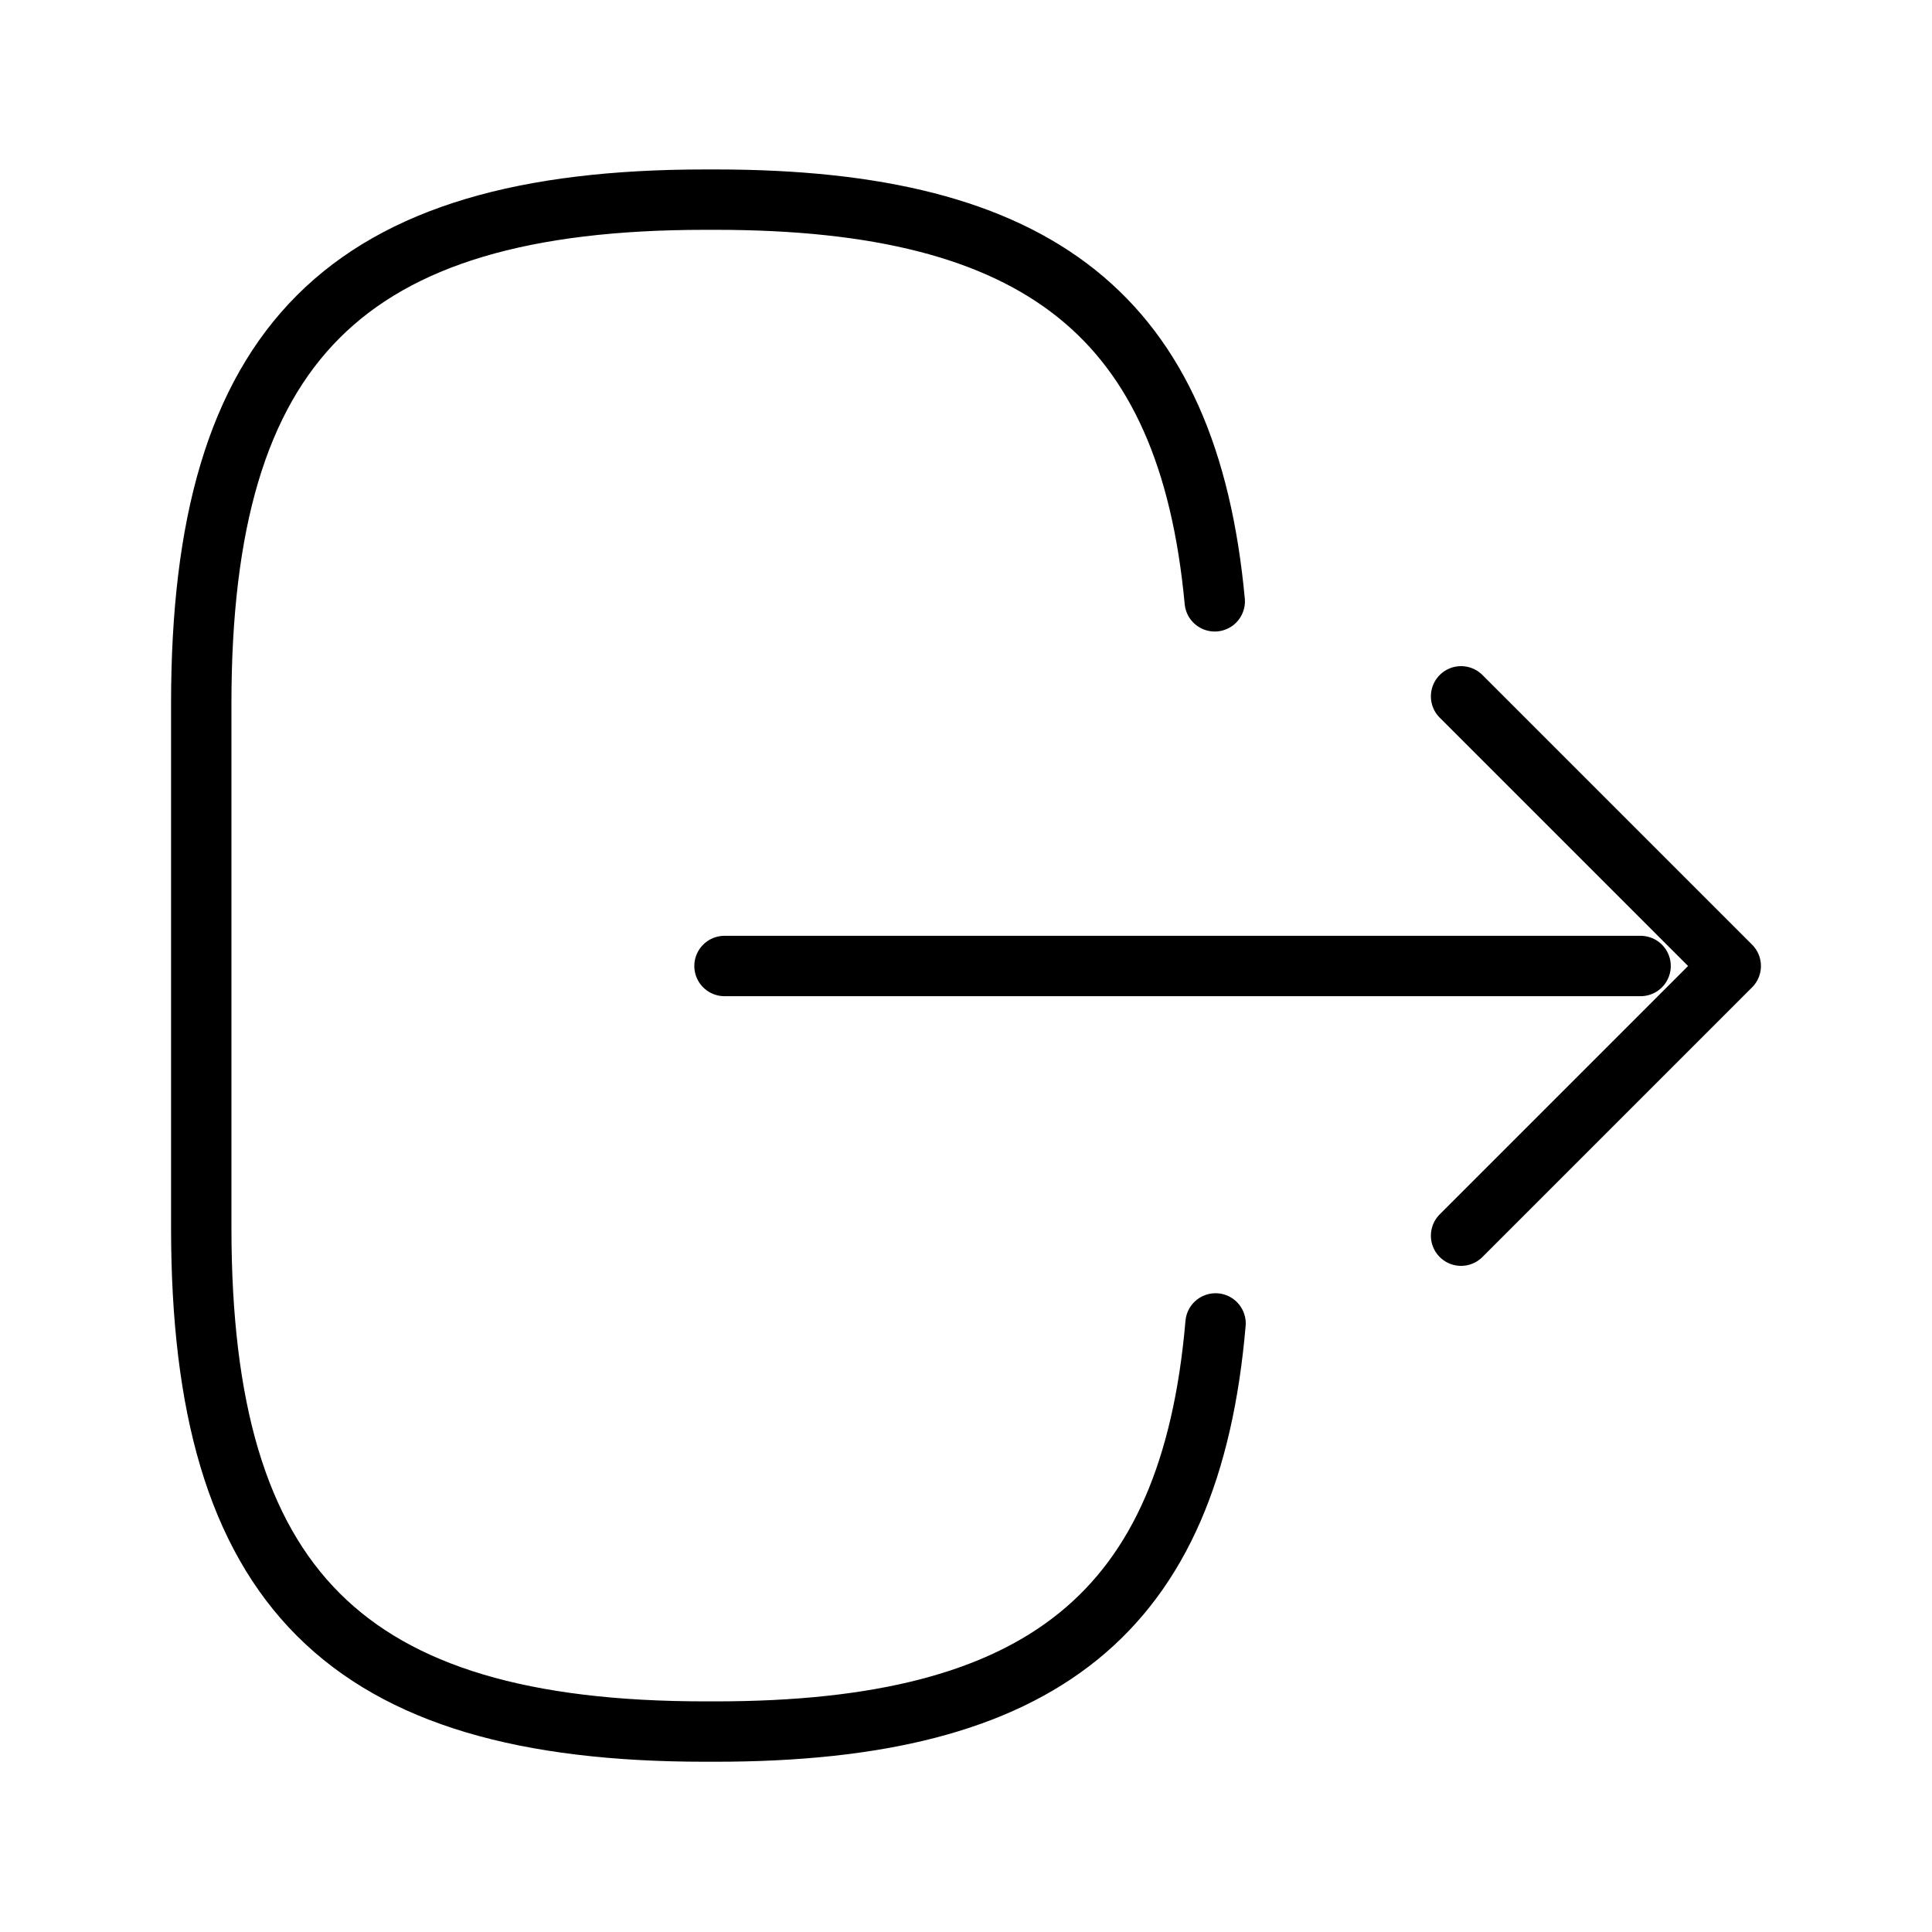
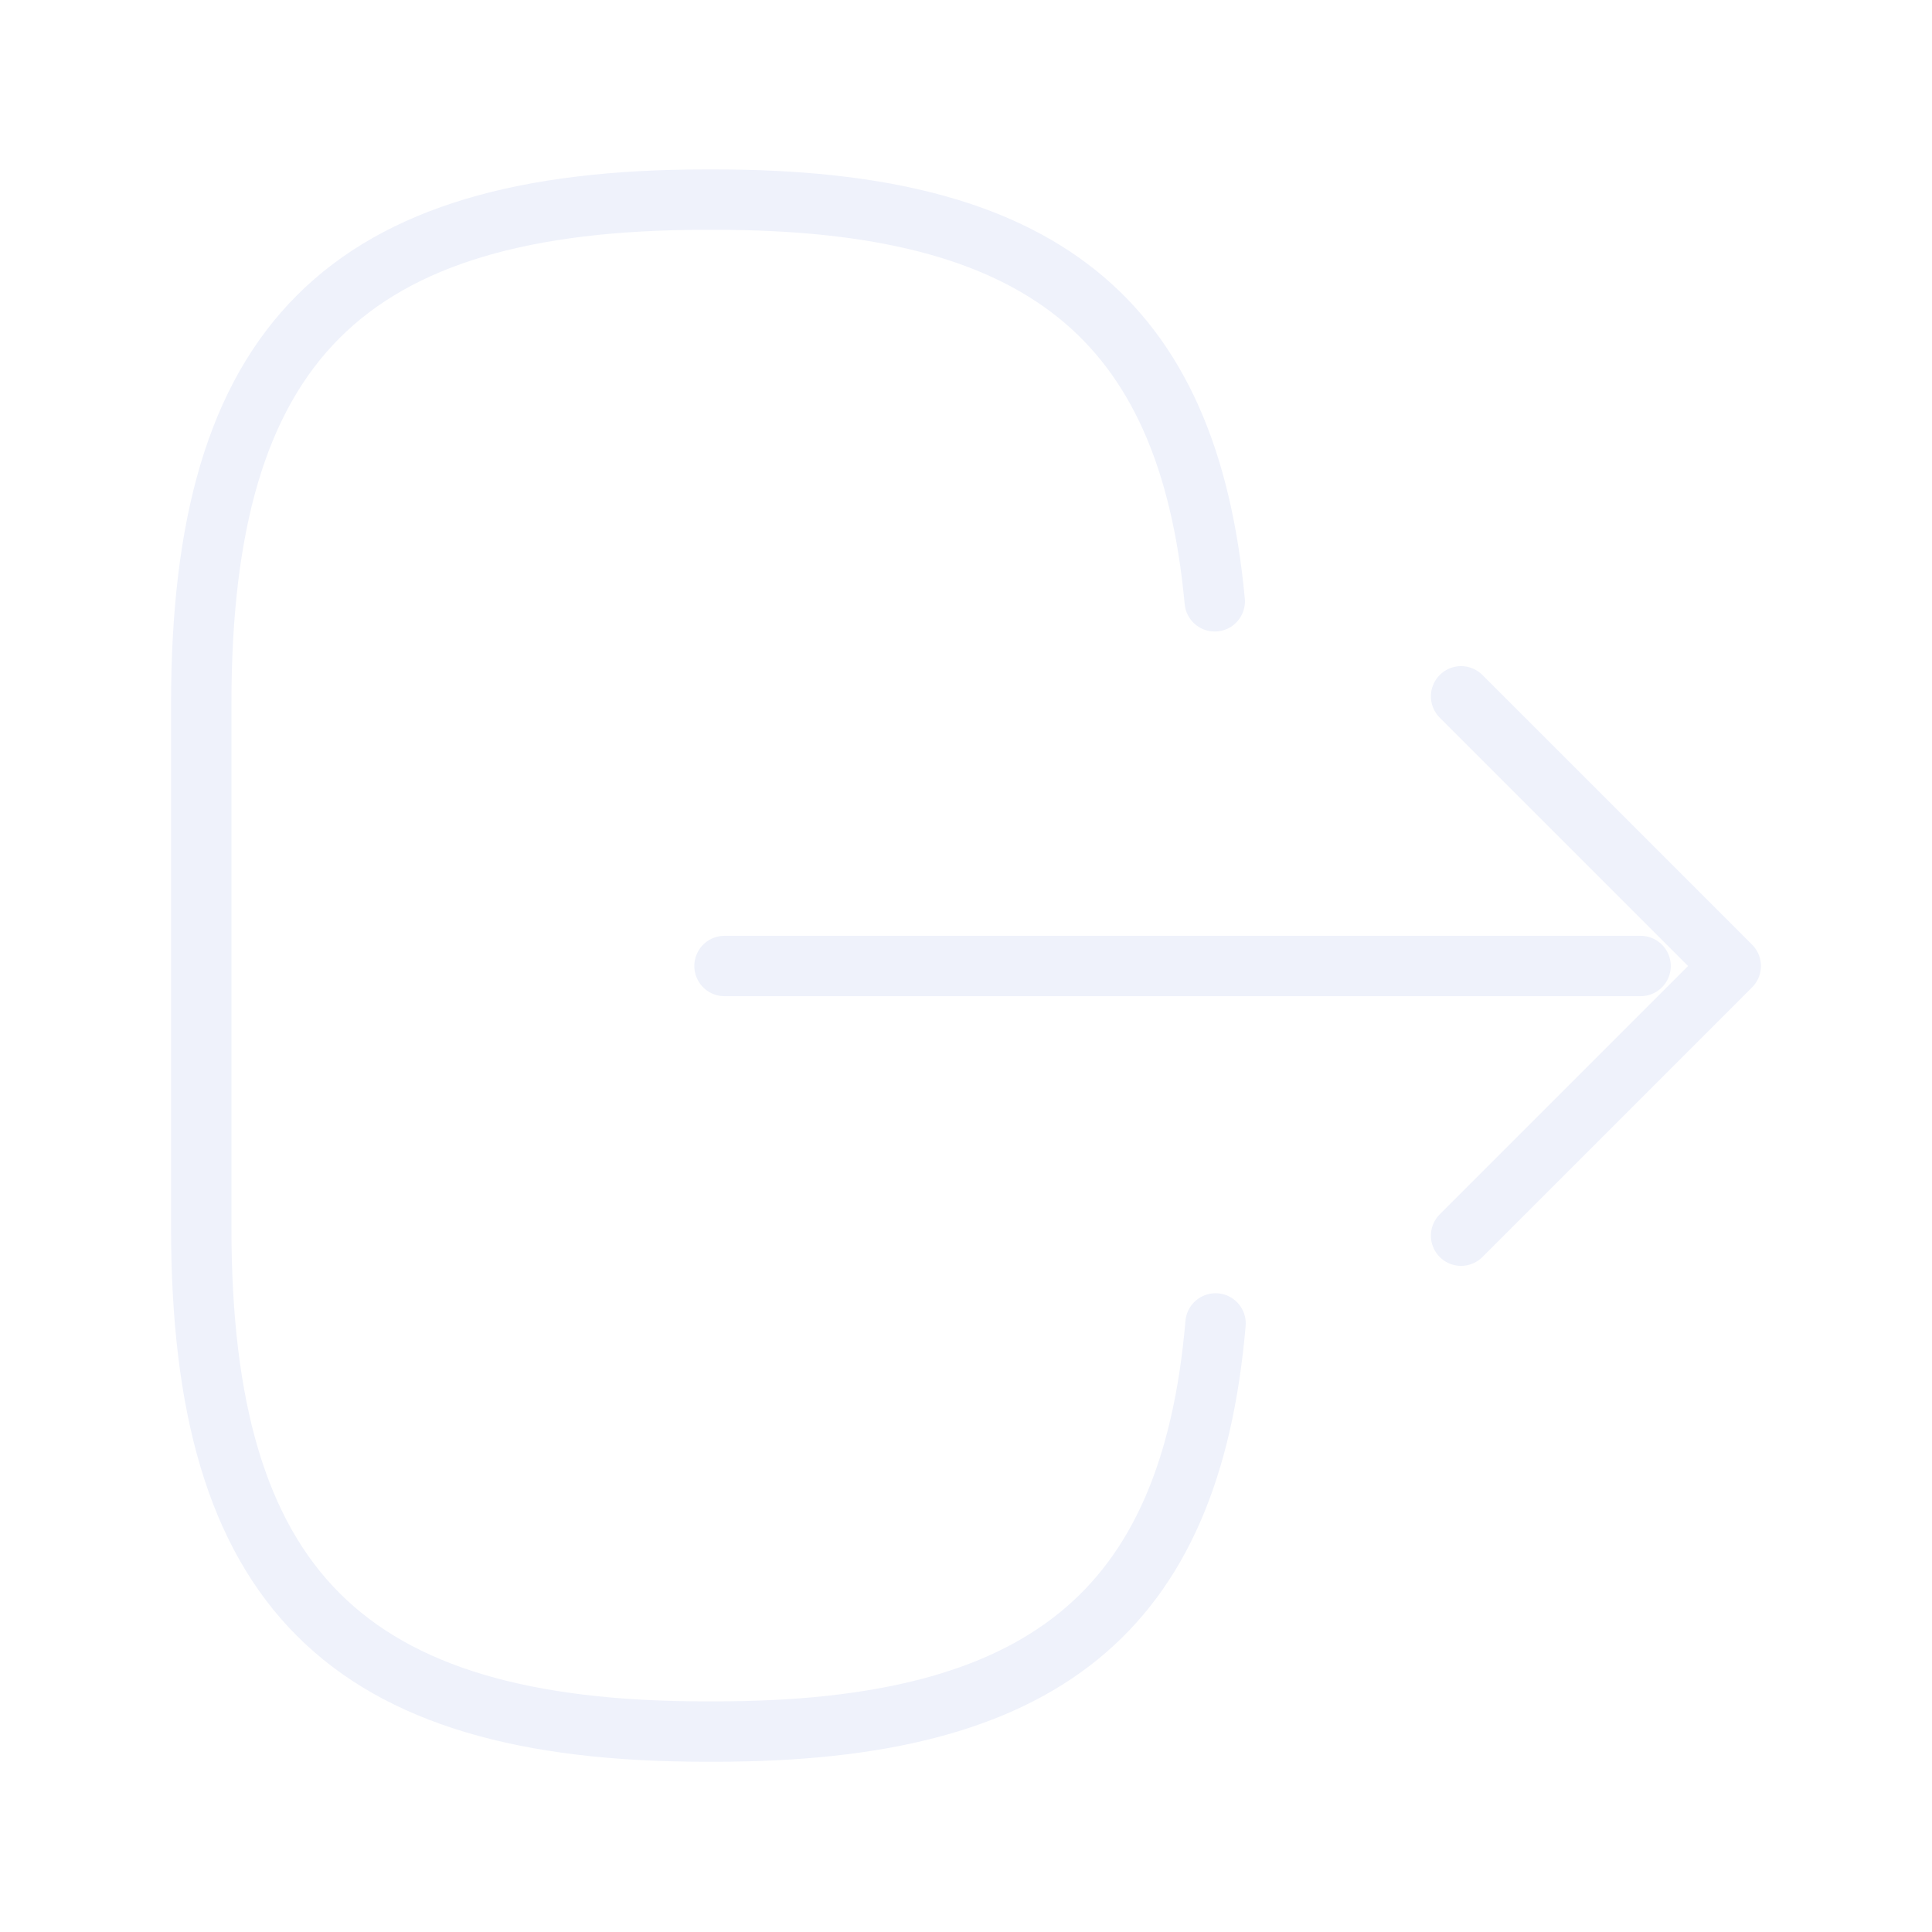
<svg xmlns="http://www.w3.org/2000/svg" width="48" height="48" viewBox="0 0 48 48" fill="none">
-   <path d="M30.2 32.88C29.58 40.08 25.88 43.02 17.78 43.02H17.52C8.58 43.02 5 39.44 5 30.5V17.48C5 8.54 8.58 4.96 17.52 4.96H17.78C25.82 4.96 29.52 7.86 30.18 14.94M18 24H40.76M36.3 30.7L43 24L36.3 17.3" stroke="black" stroke-width="1.5" stroke-linecap="round" stroke-linejoin="round" />
+   <path d="M30.2 32.88C29.58 40.08 25.88 43.02 17.78 43.02H17.52C8.58 43.02 5 39.44 5 30.5V17.48C5 8.54 8.58 4.96 17.52 4.96H17.78C25.82 4.96 29.52 7.86 30.18 14.94M18 24H40.76M36.3 30.7L43 24L36.3 17.3" stroke="#EFF2FB" stroke-width="1.5" stroke-linecap="round" stroke-linejoin="round" />
</svg>
